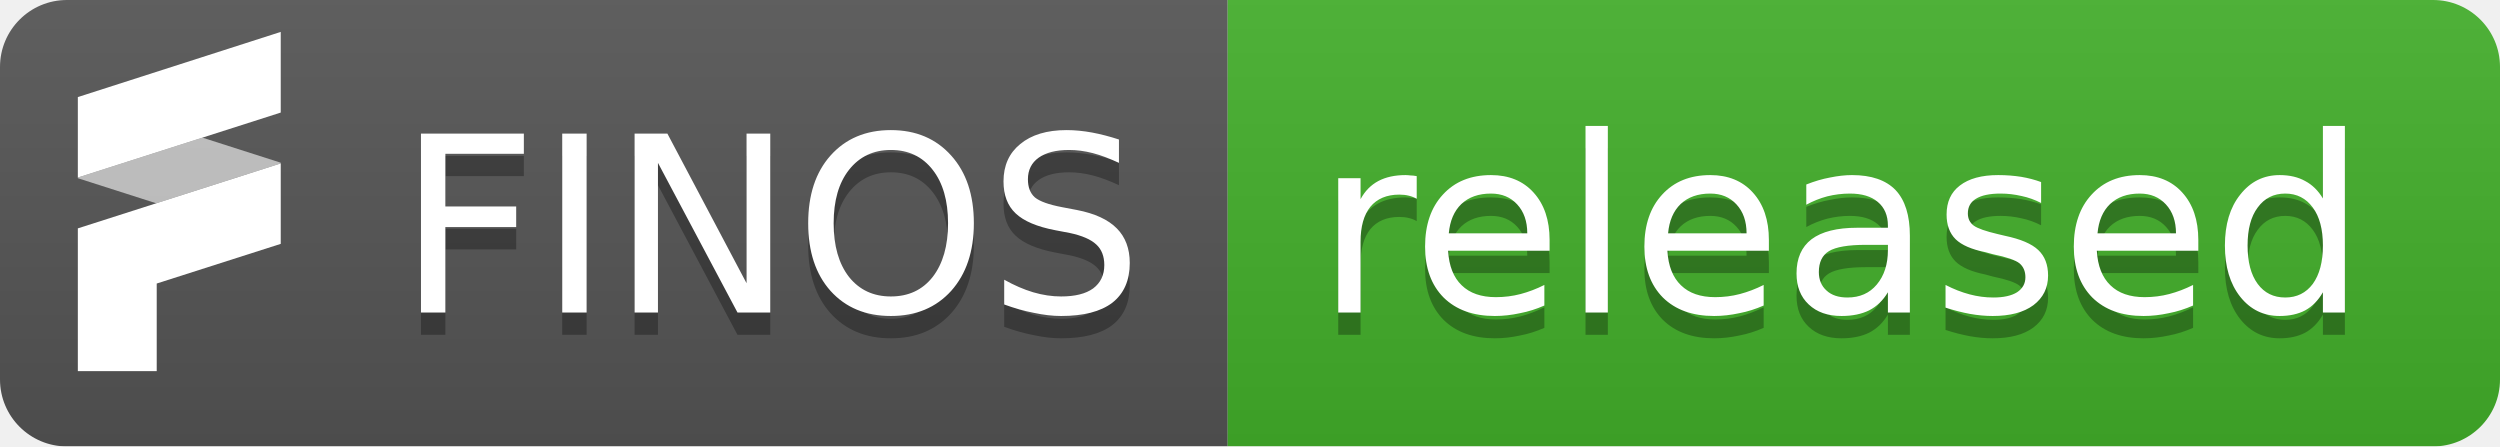
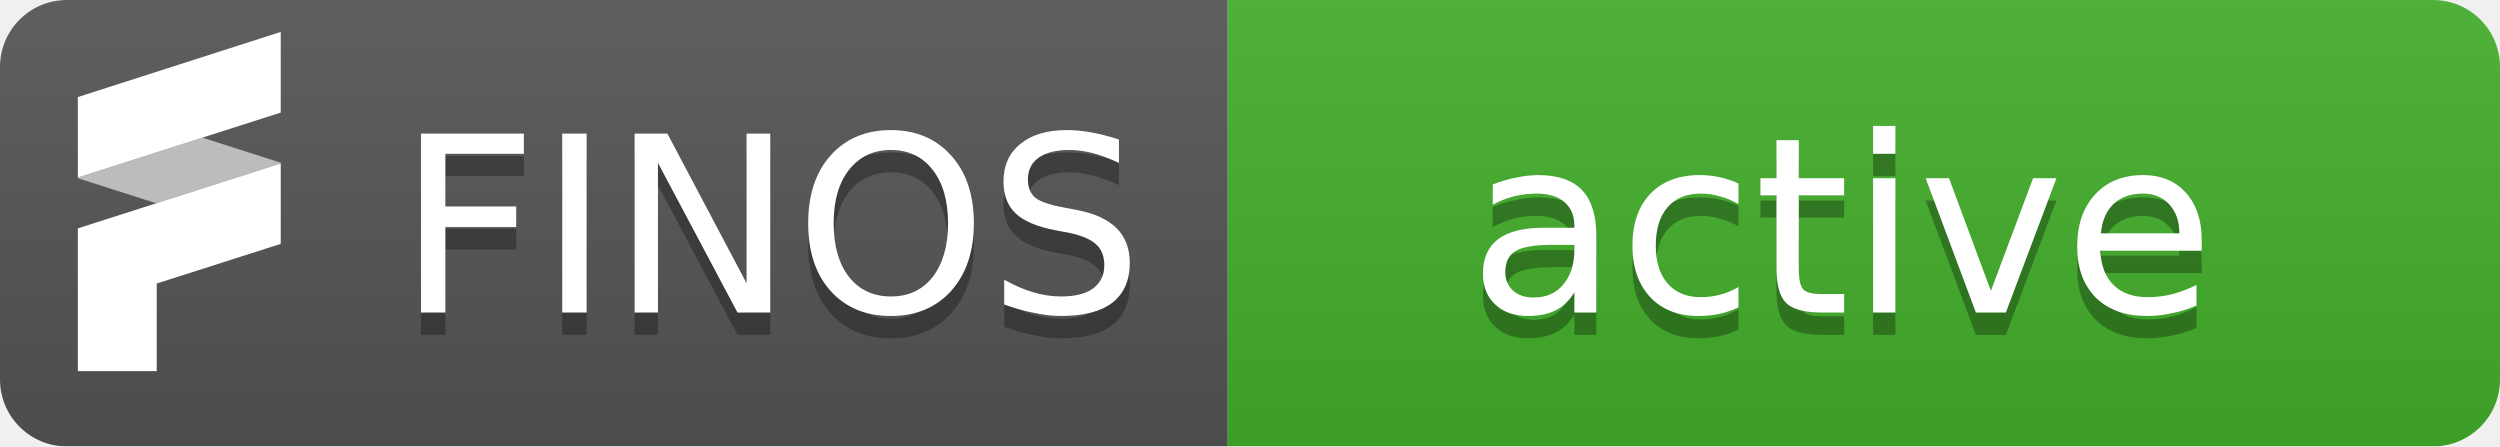
<svg xmlns="http://www.w3.org/2000/svg" height="20" width="112">
  <linearGradient id="b" x2="0" y2="100%">
    <stop offset="0" stop-color="#bbb" stop-opacity=".1" />
    <stop offset="1" stop-opacity=".1" />
  </linearGradient>
  <mask id="a">
    <rect fill="#fff" height="20" rx="3" width="112" />
  </mask>
  <g mask="url(#a)">
    <path d="M0 0h55v20H0z" fill="#555" />
    <path d="M55 0h57v20H55z" fill="#43b02a" />
    <path d="M0 0h112v20H0z" fill="url(#b)" />
  </g>
  <clipPath id="Clip_1">
    <path d="M2.015,1.967 L17.893,1.967 L17.893,18.434 L2.015,18.434 z" />
  </clipPath>
  <g id="Logo">
    <path d="M12.577,1.429 L12.577,5.043 L3.487,7.953 L3.487,4.349 L12.568,1.432 z" fill="#FFFFFF" id="path14" />
    <path d="M3.487,10.231 L3.487,16.626 L7.021,16.626 L7.021,12.702 L12.577,10.925 L12.577,7.321 z" fill="#FFFFFF" id="path18" />
    <g id="g40" opacity="0.6">
      <path d="M12.577,7.301 C12.577,7.297 12.575,7.293 12.572,7.29 C12.57,7.287 12.566,7.286 12.566,7.286 L9.068,6.166 L3.487,7.953 L3.487,7.972 C3.487,7.976 3.488,7.98 3.492,7.983 C3.494,7.986 3.498,7.987 3.498,7.987 L6.997,9.107 L12.577,7.321 z" fill="#FFFFFF" id="path36" />
    </g>
  </g>
  <g fill="#fff" font-family="DejaVu Sans,Verdana,Geneva,sans-serif" font-size="11" text-anchor="middle">
    <text fill="#010101" fill-opacity=".3" x="34.5" y="15">FINOS</text>
    <text x="34.5" y="14">FINOS</text>
-     <text fill="#010101" fill-opacity=".3" x="82.5" y="15">released</text>
-     <text x="82.5" y="14">released</text>
+     <text fill="#010101" fill-opacity=".3" x="82.5" y="15">active</text>
+     <text x="82.5" y="14">active</text>
  </g>
</svg>
